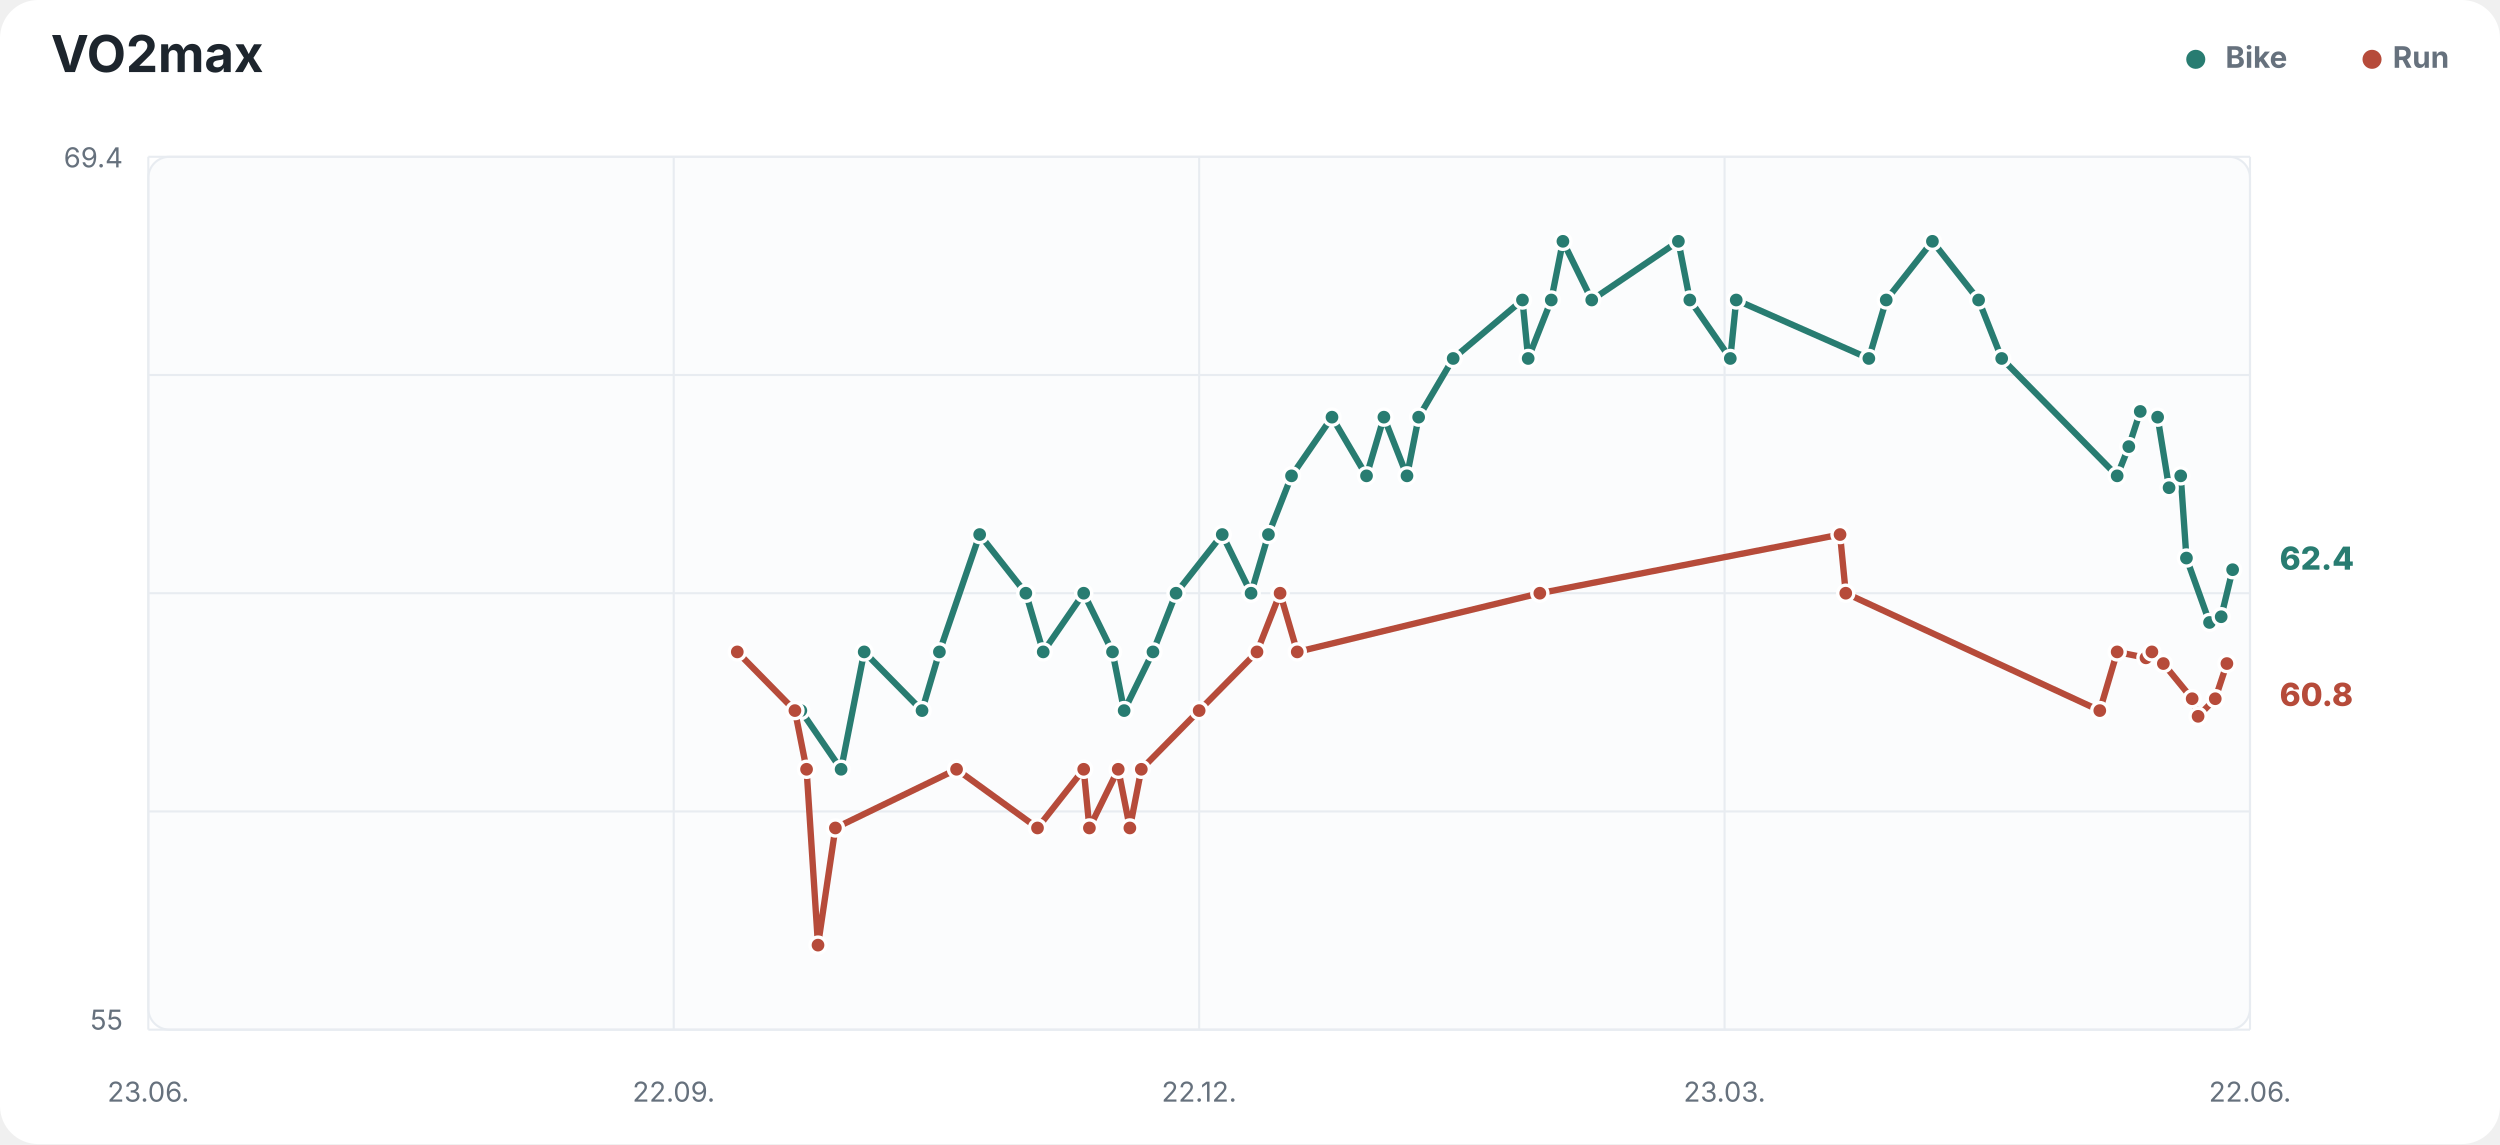
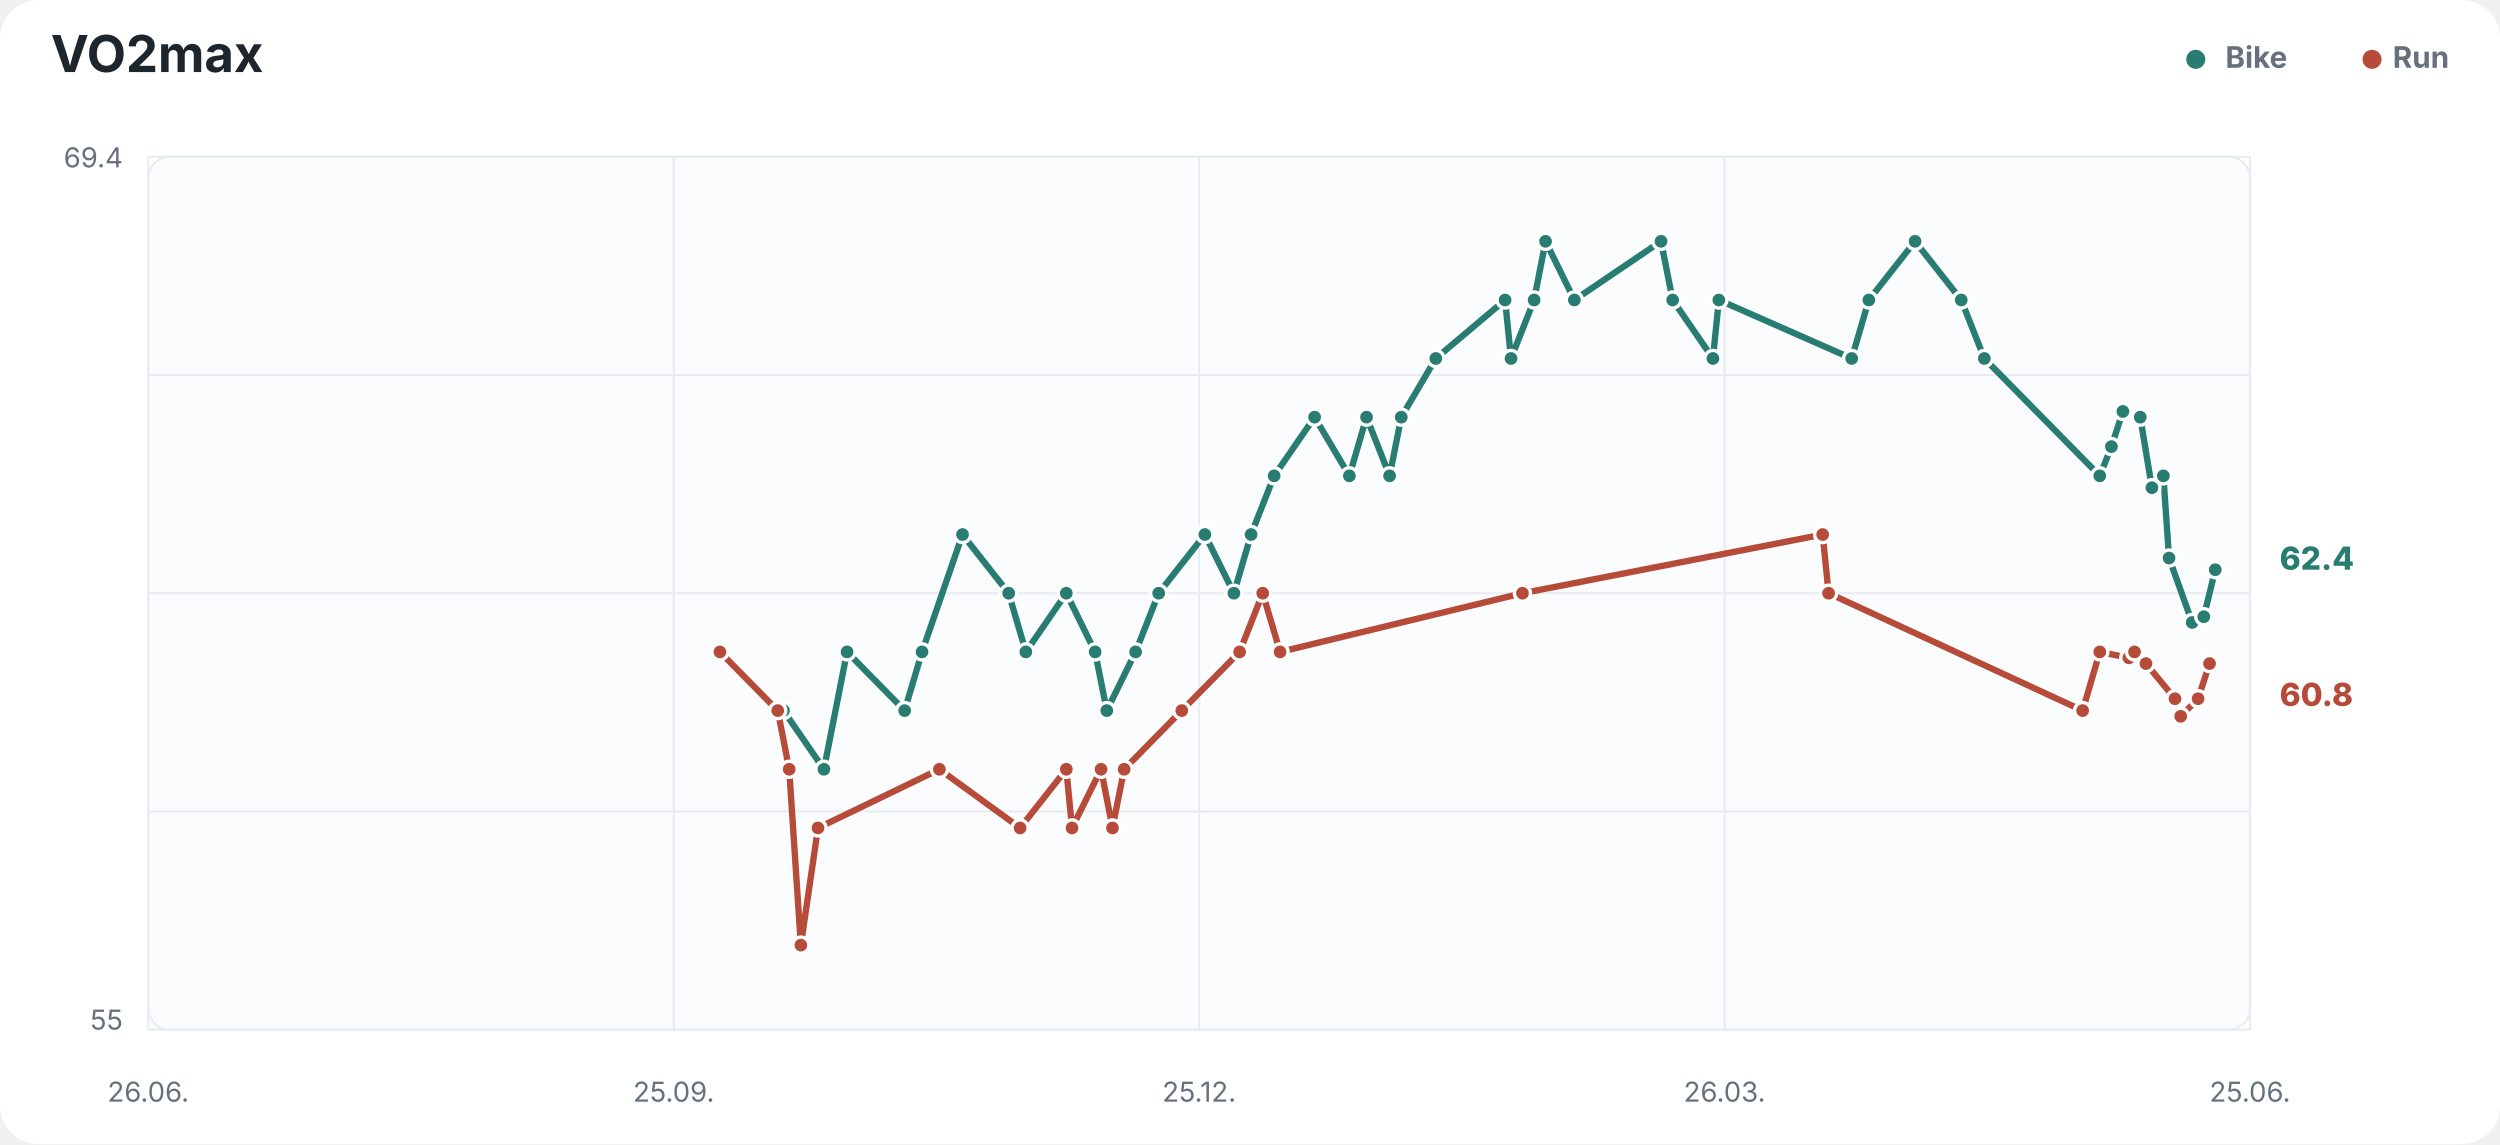
<svg xmlns="http://www.w3.org/2000/svg" viewBox="0 0 1180 540" role="img" aria-label="VO2max">
  <rect x="0" y="0" width="1180" height="540" rx="18" fill="#ffffff" />
  <rect x="70" y="74" width="992" height="412" rx="10" fill="#fbfcfd" stroke="#e8ecf1" />
  <text x="24" y="34" fill="#1d252d" font-size="24" font-weight="700" font-family="Inter, system-ui, sans-serif">VO2max</text>
  <line x1="70" y1="74.0" x2="1062" y2="74.0" stroke="#e8ecf1" stroke-width="1" />
  <line x1="70" y1="177.0" x2="1062" y2="177.0" stroke="#e8ecf1" stroke-width="1" />
  <line x1="70" y1="280.0" x2="1062" y2="280.0" stroke="#e8ecf1" stroke-width="1" />
  <line x1="70" y1="383.0" x2="1062" y2="383.0" stroke="#e8ecf1" stroke-width="1" />
  <line x1="70" y1="486.0" x2="1062" y2="486.0" stroke="#e8ecf1" stroke-width="1" />
  <line x1="70.0" y1="74" x2="70.0" y2="486" stroke="#e8ecf1" stroke-width="1" />
-   <text x="70.0" y="520" text-anchor="middle" fill="#66717d" font-size="13" font-family="Inter, system-ui, sans-serif">23.06.</text>
+   <text x="70.0" y="520" text-anchor="middle" fill="#66717d" font-size="13" font-family="Inter, system-ui, sans-serif">26.06.</text>
  <line x1="318.0" y1="74" x2="318.0" y2="486" stroke="#e8ecf1" stroke-width="1" />
-   <text x="318.0" y="520" text-anchor="middle" fill="#66717d" font-size="13" font-family="Inter, system-ui, sans-serif">22.09.</text>
+   <text x="318.0" y="520" text-anchor="middle" fill="#66717d" font-size="13" font-family="Inter, system-ui, sans-serif">25.09.</text>
  <line x1="566.0" y1="74" x2="566.0" y2="486" stroke="#e8ecf1" stroke-width="1" />
-   <text x="566.0" y="520" text-anchor="middle" fill="#66717d" font-size="13" font-family="Inter, system-ui, sans-serif">22.12.</text>
+   <text x="566.0" y="520" text-anchor="middle" fill="#66717d" font-size="13" font-family="Inter, system-ui, sans-serif">25.12.</text>
  <line x1="814.0" y1="74" x2="814.0" y2="486" stroke="#e8ecf1" stroke-width="1" />
-   <text x="814.0" y="520" text-anchor="middle" fill="#66717d" font-size="13" font-family="Inter, system-ui, sans-serif">23.03.</text>
+   <text x="814.0" y="520" text-anchor="middle" fill="#66717d" font-size="13" font-family="Inter, system-ui, sans-serif">26.03.</text>
  <line x1="1062.0" y1="74" x2="1062.0" y2="486" stroke="#e8ecf1" stroke-width="1" />
-   <text x="1062.0" y="520" text-anchor="middle" fill="#66717d" font-size="13" font-family="Inter, system-ui, sans-serif">22.06.</text>
+   <text x="1062.0" y="520" text-anchor="middle" fill="#66717d" font-size="13" font-family="Inter, system-ui, sans-serif">25.06.</text>
  <text x="58" y="79" text-anchor="end" fill="#66717d" font-size="13" font-family="Inter, system-ui, sans-serif">69.4</text>
  <text x="58" y="486" text-anchor="end" fill="#66717d" font-size="13" font-family="Inter, system-ui, sans-serif">55</text>
-   <polyline points="378.0,335.4 397.0,363.1 407.9,307.7 435.2,335.4 443.4,307.7 462.4,252.3 484.2,280.0 492.4,307.7 511.5,280.0 525.1,307.7 530.6,335.4 544.2,307.7 555.1,280.0 576.9,252.3 590.5,280.0 598.7,252.3 609.6,224.6 628.7,196.9 645.0,224.6 653.2,196.9 664.1,224.6 669.6,196.9 685.9,169.2 718.6,141.6 721.3,169.2 732.2,141.6 737.7,113.9 751.3,141.6 792.2,113.9 797.6,141.6 816.7,169.2 819.5,141.6 882.1,169.2 890.3,141.6 912.1,113.9 933.9,141.6 944.8,169.2 999.3,224.6 1004.8,210.8 1010.2,194.2 1018.4,196.9 1023.8,230.2 1029.3,224.6 1032.0,263.4 1042.9,293.8 1048.4,291.1 1053.8,268.9" fill="none" stroke="#287c71" stroke-width="3" stroke-linecap="round" stroke-linejoin="round" />
-   <circle cx="378.0" cy="335.4" r="3.8" fill="#287c71" stroke="#ffffff" stroke-width="1.6" />
-   <circle cx="397.0" cy="363.1" r="3.8" fill="#287c71" stroke="#ffffff" stroke-width="1.6" />
-   <circle cx="407.9" cy="307.7" r="3.8" fill="#287c71" stroke="#ffffff" stroke-width="1.6" />
-   <circle cx="435.2" cy="335.4" r="3.8" fill="#287c71" stroke="#ffffff" stroke-width="1.6" />
-   <circle cx="443.4" cy="307.7" r="3.8" fill="#287c71" stroke="#ffffff" stroke-width="1.6" />
-   <circle cx="462.4" cy="252.3" r="3.8" fill="#287c71" stroke="#ffffff" stroke-width="1.6" />
-   <circle cx="484.2" cy="280.0" r="3.8" fill="#287c71" stroke="#ffffff" stroke-width="1.6" />
-   <circle cx="492.4" cy="307.7" r="3.8" fill="#287c71" stroke="#ffffff" stroke-width="1.6" />
-   <circle cx="511.5" cy="280.0" r="3.8" fill="#287c71" stroke="#ffffff" stroke-width="1.6" />
-   <circle cx="525.1" cy="307.7" r="3.8" fill="#287c71" stroke="#ffffff" stroke-width="1.6" />
-   <circle cx="530.6" cy="335.4" r="3.8" fill="#287c71" stroke="#ffffff" stroke-width="1.6" />
-   <circle cx="544.2" cy="307.7" r="3.8" fill="#287c71" stroke="#ffffff" stroke-width="1.6" />
-   <circle cx="555.1" cy="280.0" r="3.8" fill="#287c71" stroke="#ffffff" stroke-width="1.6" />
-   <circle cx="576.9" cy="252.3" r="3.8" fill="#287c71" stroke="#ffffff" stroke-width="1.6" />
-   <circle cx="590.5" cy="280.0" r="3.8" fill="#287c71" stroke="#ffffff" stroke-width="1.6" />
-   <circle cx="598.7" cy="252.3" r="3.8" fill="#287c71" stroke="#ffffff" stroke-width="1.6" />
-   <circle cx="609.6" cy="224.6" r="3.8" fill="#287c71" stroke="#ffffff" stroke-width="1.6" />
-   <circle cx="628.7" cy="196.9" r="3.8" fill="#287c71" stroke="#ffffff" stroke-width="1.6" />
-   <circle cx="645.0" cy="224.6" r="3.8" fill="#287c71" stroke="#ffffff" stroke-width="1.6" />
-   <circle cx="653.2" cy="196.9" r="3.8" fill="#287c71" stroke="#ffffff" stroke-width="1.6" />
-   <circle cx="664.1" cy="224.6" r="3.8" fill="#287c71" stroke="#ffffff" stroke-width="1.6" />
-   <circle cx="669.6" cy="196.9" r="3.8" fill="#287c71" stroke="#ffffff" stroke-width="1.6" />
-   <circle cx="685.9" cy="169.2" r="3.8" fill="#287c71" stroke="#ffffff" stroke-width="1.6" />
-   <circle cx="718.6" cy="141.6" r="3.8" fill="#287c71" stroke="#ffffff" stroke-width="1.6" />
-   <circle cx="721.3" cy="169.2" r="3.8" fill="#287c71" stroke="#ffffff" stroke-width="1.6" />
-   <circle cx="732.2" cy="141.6" r="3.8" fill="#287c71" stroke="#ffffff" stroke-width="1.6" />
-   <circle cx="737.7" cy="113.9" r="3.8" fill="#287c71" stroke="#ffffff" stroke-width="1.6" />
-   <circle cx="751.3" cy="141.6" r="3.8" fill="#287c71" stroke="#ffffff" stroke-width="1.6" />
-   <circle cx="792.2" cy="113.9" r="3.8" fill="#287c71" stroke="#ffffff" stroke-width="1.6" />
-   <circle cx="797.6" cy="141.6" r="3.8" fill="#287c71" stroke="#ffffff" stroke-width="1.6" />
-   <circle cx="816.7" cy="169.2" r="3.8" fill="#287c71" stroke="#ffffff" stroke-width="1.6" />
-   <circle cx="819.5" cy="141.6" r="3.8" fill="#287c71" stroke="#ffffff" stroke-width="1.6" />
-   <circle cx="882.1" cy="169.2" r="3.8" fill="#287c71" stroke="#ffffff" stroke-width="1.6" />
-   <circle cx="890.3" cy="141.6" r="3.8" fill="#287c71" stroke="#ffffff" stroke-width="1.6" />
-   <circle cx="912.1" cy="113.9" r="3.8" fill="#287c71" stroke="#ffffff" stroke-width="1.6" />
-   <circle cx="933.9" cy="141.6" r="3.8" fill="#287c71" stroke="#ffffff" stroke-width="1.6" />
-   <circle cx="944.8" cy="169.2" r="3.8" fill="#287c71" stroke="#ffffff" stroke-width="1.6" />
-   <circle cx="999.3" cy="224.6" r="3.8" fill="#287c71" stroke="#ffffff" stroke-width="1.6" />
-   <circle cx="1004.8" cy="210.8" r="3.8" fill="#287c71" stroke="#ffffff" stroke-width="1.6" />
-   <circle cx="1010.2" cy="194.2" r="3.8" fill="#287c71" stroke="#ffffff" stroke-width="1.6" />
-   <circle cx="1018.4" cy="196.9" r="3.8" fill="#287c71" stroke="#ffffff" stroke-width="1.6" />
-   <circle cx="1023.8" cy="230.2" r="3.8" fill="#287c71" stroke="#ffffff" stroke-width="1.6" />
-   <circle cx="1029.3" cy="224.6" r="3.8" fill="#287c71" stroke="#ffffff" stroke-width="1.6" />
-   <circle cx="1032.0" cy="263.4" r="3.8" fill="#287c71" stroke="#ffffff" stroke-width="1.6" />
-   <circle cx="1042.9" cy="293.8" r="3.8" fill="#287c71" stroke="#ffffff" stroke-width="1.6" />
-   <circle cx="1048.4" cy="291.1" r="3.8" fill="#287c71" stroke="#ffffff" stroke-width="1.6" />
-   <circle cx="1053.8" cy="268.9" r="3.8" fill="#287c71" stroke="#ffffff" stroke-width="1.6" />
-   <polyline points="348.0,307.7 375.2,335.4 380.7,363.1 386.1,446.1 394.3,390.8 451.5,363.1 489.7,390.8 511.5,363.1 514.2,390.8 527.8,363.1 533.3,390.8 538.7,363.1 566.0,335.4 593.3,307.7 604.2,280.0 612.3,307.7 726.8,280.0 868.5,252.3 871.2,280.0 991.1,335.4 999.3,307.7 1012.9,310.5 1015.7,307.7 1021.1,313.2 1034.7,329.8 1037.5,338.1 1045.6,329.8 1051.1,313.2" fill="none" stroke="#b64b3a" stroke-width="3" stroke-linecap="round" stroke-linejoin="round" />
-   <circle cx="348.0" cy="307.7" r="3.8" fill="#b64b3a" stroke="#ffffff" stroke-width="1.6" />
-   <circle cx="375.2" cy="335.4" r="3.8" fill="#b64b3a" stroke="#ffffff" stroke-width="1.6" />
-   <circle cx="380.7" cy="363.1" r="3.8" fill="#b64b3a" stroke="#ffffff" stroke-width="1.6" />
-   <circle cx="386.1" cy="446.1" r="3.8" fill="#b64b3a" stroke="#ffffff" stroke-width="1.6" />
-   <circle cx="394.3" cy="390.8" r="3.8" fill="#b64b3a" stroke="#ffffff" stroke-width="1.6" />
-   <circle cx="451.5" cy="363.1" r="3.8" fill="#b64b3a" stroke="#ffffff" stroke-width="1.6" />
-   <circle cx="489.7" cy="390.8" r="3.8" fill="#b64b3a" stroke="#ffffff" stroke-width="1.6" />
-   <circle cx="511.5" cy="363.1" r="3.8" fill="#b64b3a" stroke="#ffffff" stroke-width="1.6" />
-   <circle cx="514.2" cy="390.8" r="3.8" fill="#b64b3a" stroke="#ffffff" stroke-width="1.6" />
-   <circle cx="527.8" cy="363.1" r="3.8" fill="#b64b3a" stroke="#ffffff" stroke-width="1.6" />
-   <circle cx="533.3" cy="390.8" r="3.8" fill="#b64b3a" stroke="#ffffff" stroke-width="1.6" />
-   <circle cx="538.7" cy="363.1" r="3.8" fill="#b64b3a" stroke="#ffffff" stroke-width="1.6" />
-   <circle cx="566.0" cy="335.4" r="3.8" fill="#b64b3a" stroke="#ffffff" stroke-width="1.6" />
-   <circle cx="593.3" cy="307.7" r="3.8" fill="#b64b3a" stroke="#ffffff" stroke-width="1.6" />
-   <circle cx="604.2" cy="280.0" r="3.8" fill="#b64b3a" stroke="#ffffff" stroke-width="1.6" />
-   <circle cx="612.3" cy="307.7" r="3.8" fill="#b64b3a" stroke="#ffffff" stroke-width="1.6" />
-   <circle cx="726.8" cy="280.0" r="3.8" fill="#b64b3a" stroke="#ffffff" stroke-width="1.6" />
-   <circle cx="868.5" cy="252.3" r="3.8" fill="#b64b3a" stroke="#ffffff" stroke-width="1.6" />
-   <circle cx="871.2" cy="280.0" r="3.8" fill="#b64b3a" stroke="#ffffff" stroke-width="1.6" />
-   <circle cx="991.1" cy="335.4" r="3.8" fill="#b64b3a" stroke="#ffffff" stroke-width="1.6" />
-   <circle cx="999.3" cy="307.7" r="3.8" fill="#b64b3a" stroke="#ffffff" stroke-width="1.6" />
-   <circle cx="1012.9" cy="310.5" r="3.8" fill="#b64b3a" stroke="#ffffff" stroke-width="1.6" />
-   <circle cx="1015.7" cy="307.7" r="3.8" fill="#b64b3a" stroke="#ffffff" stroke-width="1.6" />
-   <circle cx="1021.1" cy="313.2" r="3.8" fill="#b64b3a" stroke="#ffffff" stroke-width="1.6" />
-   <circle cx="1034.7" cy="329.8" r="3.8" fill="#b64b3a" stroke="#ffffff" stroke-width="1.6" />
-   <circle cx="1037.5" cy="338.1" r="3.8" fill="#b64b3a" stroke="#ffffff" stroke-width="1.6" />
-   <circle cx="1045.6" cy="329.8" r="3.8" fill="#b64b3a" stroke="#ffffff" stroke-width="1.6" />
-   <circle cx="1051.1" cy="313.2" r="3.8" fill="#b64b3a" stroke="#ffffff" stroke-width="1.6" />
+   <polyline points="369.8,335.4 388.9,363.1 399.8,307.7 427.0,335.4 435.2,307.7 454.3,252.3 476.1,280.0 484.2,307.7 503.3,280.0 516.9,307.7 522.4,335.4 536.0,307.7 546.9,280.0 568.7,252.3 582.4,280.0 590.5,252.3 601.4,224.6 620.5,196.9 636.9,224.6 645.0,196.9 655.9,224.6 661.4,196.9 677.7,169.2 710.4,141.6 713.2,169.2 724.1,141.6 729.5,113.9 743.1,141.6 784.0,113.9 789.5,141.6 808.5,169.2 811.3,141.6 874.0,169.2 882.1,141.6 903.9,113.9 925.7,141.6 936.6,169.2 991.1,224.6 996.6,210.8 1002.0,194.2 1010.2,196.9 1015.7,230.2 1021.1,224.6 1023.8,263.4 1034.7,293.8 1040.2,291.1 1045.6,268.9" fill="none" stroke="#287c71" stroke-width="3" stroke-linecap="round" stroke-linejoin="round" />
+   <circle cx="369.8" cy="335.4" r="3.8" fill="#287c71" stroke="#ffffff" stroke-width="1.6" />
+   <circle cx="388.9" cy="363.1" r="3.8" fill="#287c71" stroke="#ffffff" stroke-width="1.6" />
+   <circle cx="399.8" cy="307.7" r="3.8" fill="#287c71" stroke="#ffffff" stroke-width="1.6" />
+   <circle cx="427.0" cy="335.4" r="3.8" fill="#287c71" stroke="#ffffff" stroke-width="1.6" />
+   <circle cx="435.2" cy="307.7" r="3.8" fill="#287c71" stroke="#ffffff" stroke-width="1.6" />
+   <circle cx="454.3" cy="252.3" r="3.8" fill="#287c71" stroke="#ffffff" stroke-width="1.6" />
+   <circle cx="476.1" cy="280.0" r="3.8" fill="#287c71" stroke="#ffffff" stroke-width="1.6" />
+   <circle cx="484.2" cy="307.7" r="3.8" fill="#287c71" stroke="#ffffff" stroke-width="1.6" />
+   <circle cx="503.3" cy="280.0" r="3.8" fill="#287c71" stroke="#ffffff" stroke-width="1.6" />
+   <circle cx="516.9" cy="307.7" r="3.8" fill="#287c71" stroke="#ffffff" stroke-width="1.6" />
+   <circle cx="522.4" cy="335.4" r="3.8" fill="#287c71" stroke="#ffffff" stroke-width="1.6" />
+   <circle cx="536.0" cy="307.7" r="3.8" fill="#287c71" stroke="#ffffff" stroke-width="1.6" />
+   <circle cx="546.9" cy="280.0" r="3.8" fill="#287c71" stroke="#ffffff" stroke-width="1.6" />
+   <circle cx="568.7" cy="252.3" r="3.8" fill="#287c71" stroke="#ffffff" stroke-width="1.6" />
+   <circle cx="582.4" cy="280.0" r="3.8" fill="#287c71" stroke="#ffffff" stroke-width="1.6" />
+   <circle cx="590.5" cy="252.3" r="3.8" fill="#287c71" stroke="#ffffff" stroke-width="1.6" />
+   <circle cx="601.4" cy="224.6" r="3.8" fill="#287c71" stroke="#ffffff" stroke-width="1.6" />
+   <circle cx="620.5" cy="196.9" r="3.8" fill="#287c71" stroke="#ffffff" stroke-width="1.6" />
+   <circle cx="636.9" cy="224.6" r="3.8" fill="#287c71" stroke="#ffffff" stroke-width="1.6" />
+   <circle cx="645.0" cy="196.9" r="3.8" fill="#287c71" stroke="#ffffff" stroke-width="1.6" />
+   <circle cx="655.9" cy="224.6" r="3.8" fill="#287c71" stroke="#ffffff" stroke-width="1.6" />
+   <circle cx="661.4" cy="196.9" r="3.8" fill="#287c71" stroke="#ffffff" stroke-width="1.6" />
+   <circle cx="677.7" cy="169.2" r="3.8" fill="#287c71" stroke="#ffffff" stroke-width="1.6" />
+   <circle cx="710.4" cy="141.6" r="3.8" fill="#287c71" stroke="#ffffff" stroke-width="1.6" />
+   <circle cx="713.2" cy="169.2" r="3.8" fill="#287c71" stroke="#ffffff" stroke-width="1.6" />
+   <circle cx="724.1" cy="141.6" r="3.8" fill="#287c71" stroke="#ffffff" stroke-width="1.6" />
+   <circle cx="729.5" cy="113.9" r="3.8" fill="#287c71" stroke="#ffffff" stroke-width="1.6" />
+   <circle cx="743.1" cy="141.6" r="3.8" fill="#287c71" stroke="#ffffff" stroke-width="1.6" />
+   <circle cx="784.0" cy="113.9" r="3.8" fill="#287c71" stroke="#ffffff" stroke-width="1.6" />
+   <circle cx="789.5" cy="141.6" r="3.8" fill="#287c71" stroke="#ffffff" stroke-width="1.6" />
+   <circle cx="808.5" cy="169.2" r="3.8" fill="#287c71" stroke="#ffffff" stroke-width="1.6" />
+   <circle cx="811.3" cy="141.6" r="3.8" fill="#287c71" stroke="#ffffff" stroke-width="1.6" />
+   <circle cx="874.0" cy="169.2" r="3.8" fill="#287c71" stroke="#ffffff" stroke-width="1.6" />
+   <circle cx="882.1" cy="141.6" r="3.8" fill="#287c71" stroke="#ffffff" stroke-width="1.6" />
+   <circle cx="903.9" cy="113.9" r="3.8" fill="#287c71" stroke="#ffffff" stroke-width="1.6" />
+   <circle cx="925.7" cy="141.6" r="3.8" fill="#287c71" stroke="#ffffff" stroke-width="1.6" />
+   <circle cx="936.6" cy="169.2" r="3.8" fill="#287c71" stroke="#ffffff" stroke-width="1.6" />
+   <circle cx="991.1" cy="224.6" r="3.8" fill="#287c71" stroke="#ffffff" stroke-width="1.6" />
+   <circle cx="996.6" cy="210.8" r="3.8" fill="#287c71" stroke="#ffffff" stroke-width="1.6" />
+   <circle cx="1002.0" cy="194.2" r="3.8" fill="#287c71" stroke="#ffffff" stroke-width="1.6" />
+   <circle cx="1010.2" cy="196.9" r="3.8" fill="#287c71" stroke="#ffffff" stroke-width="1.6" />
+   <circle cx="1015.7" cy="230.2" r="3.8" fill="#287c71" stroke="#ffffff" stroke-width="1.6" />
+   <circle cx="1021.1" cy="224.6" r="3.8" fill="#287c71" stroke="#ffffff" stroke-width="1.6" />
+   <circle cx="1023.8" cy="263.4" r="3.8" fill="#287c71" stroke="#ffffff" stroke-width="1.6" />
+   <circle cx="1034.7" cy="293.8" r="3.8" fill="#287c71" stroke="#ffffff" stroke-width="1.6" />
+   <circle cx="1040.2" cy="291.1" r="3.8" fill="#287c71" stroke="#ffffff" stroke-width="1.6" />
+   <circle cx="1045.6" cy="268.9" r="3.8" fill="#287c71" stroke="#ffffff" stroke-width="1.6" />
+   <polyline points="339.8,307.7 367.1,335.4 372.5,363.1 378.0,446.1 386.1,390.8 443.4,363.1 481.5,390.8 503.3,363.1 506.0,390.8 519.7,363.1 525.1,390.8 530.6,363.1 557.8,335.4 585.1,307.7 596.0,280.0 604.2,307.7 718.6,280.0 860.3,252.3 863.1,280.0 983.0,335.4 991.1,307.7 1004.8,310.5 1007.5,307.7 1012.9,313.2 1026.6,329.8 1029.3,338.1 1037.5,329.8 1042.9,313.2" fill="none" stroke="#b64b3a" stroke-width="3" stroke-linecap="round" stroke-linejoin="round" />
+   <circle cx="339.8" cy="307.7" r="3.8" fill="#b64b3a" stroke="#ffffff" stroke-width="1.6" />
+   <circle cx="367.1" cy="335.4" r="3.8" fill="#b64b3a" stroke="#ffffff" stroke-width="1.6" />
+   <circle cx="372.5" cy="363.1" r="3.8" fill="#b64b3a" stroke="#ffffff" stroke-width="1.6" />
+   <circle cx="378.0" cy="446.1" r="3.8" fill="#b64b3a" stroke="#ffffff" stroke-width="1.6" />
+   <circle cx="386.1" cy="390.8" r="3.8" fill="#b64b3a" stroke="#ffffff" stroke-width="1.6" />
+   <circle cx="443.4" cy="363.1" r="3.8" fill="#b64b3a" stroke="#ffffff" stroke-width="1.6" />
+   <circle cx="481.5" cy="390.8" r="3.8" fill="#b64b3a" stroke="#ffffff" stroke-width="1.6" />
+   <circle cx="503.3" cy="363.1" r="3.8" fill="#b64b3a" stroke="#ffffff" stroke-width="1.6" />
+   <circle cx="506.0" cy="390.8" r="3.8" fill="#b64b3a" stroke="#ffffff" stroke-width="1.6" />
+   <circle cx="519.7" cy="363.1" r="3.8" fill="#b64b3a" stroke="#ffffff" stroke-width="1.6" />
+   <circle cx="525.1" cy="390.8" r="3.8" fill="#b64b3a" stroke="#ffffff" stroke-width="1.6" />
+   <circle cx="530.6" cy="363.1" r="3.8" fill="#b64b3a" stroke="#ffffff" stroke-width="1.6" />
+   <circle cx="557.8" cy="335.4" r="3.8" fill="#b64b3a" stroke="#ffffff" stroke-width="1.6" />
+   <circle cx="585.1" cy="307.7" r="3.8" fill="#b64b3a" stroke="#ffffff" stroke-width="1.6" />
+   <circle cx="596.0" cy="280.0" r="3.8" fill="#b64b3a" stroke="#ffffff" stroke-width="1.6" />
+   <circle cx="604.2" cy="307.7" r="3.8" fill="#b64b3a" stroke="#ffffff" stroke-width="1.6" />
+   <circle cx="718.6" cy="280.0" r="3.8" fill="#b64b3a" stroke="#ffffff" stroke-width="1.6" />
+   <circle cx="860.3" cy="252.3" r="3.8" fill="#b64b3a" stroke="#ffffff" stroke-width="1.6" />
+   <circle cx="863.1" cy="280.0" r="3.8" fill="#b64b3a" stroke="#ffffff" stroke-width="1.6" />
+   <circle cx="983.0" cy="335.4" r="3.8" fill="#b64b3a" stroke="#ffffff" stroke-width="1.6" />
+   <circle cx="991.1" cy="307.7" r="3.8" fill="#b64b3a" stroke="#ffffff" stroke-width="1.6" />
+   <circle cx="1004.8" cy="310.5" r="3.8" fill="#b64b3a" stroke="#ffffff" stroke-width="1.6" />
+   <circle cx="1007.5" cy="307.7" r="3.8" fill="#b64b3a" stroke="#ffffff" stroke-width="1.6" />
+   <circle cx="1012.9" cy="313.2" r="3.8" fill="#b64b3a" stroke="#ffffff" stroke-width="1.6" />
+   <circle cx="1026.6" cy="329.8" r="3.8" fill="#b64b3a" stroke="#ffffff" stroke-width="1.6" />
+   <circle cx="1029.3" cy="338.1" r="3.8" fill="#b64b3a" stroke="#ffffff" stroke-width="1.6" />
+   <circle cx="1037.5" cy="329.8" r="3.8" fill="#b64b3a" stroke="#ffffff" stroke-width="1.6" />
+   <circle cx="1042.9" cy="313.2" r="3.8" fill="#b64b3a" stroke="#ffffff" stroke-width="1.6" />
  <text x="1156" y="32" text-anchor="end" fill="#66717d" font-size="14" font-weight="650" font-family="Inter, system-ui, sans-serif">Run</text>
  <circle cx="1119.6" cy="28" r="4.5" fill="#b64b3a" />
  <text x="1079.6" y="32" text-anchor="end" fill="#66717d" font-size="14" font-weight="650" font-family="Inter, system-ui, sans-serif">Bike</text>
  <circle cx="1036.4" cy="28" r="4.5" fill="#287c71" />
  <text x="1076" y="268.9" fill="#287c71" font-size="15" font-weight="800" font-family="Inter, system-ui, sans-serif">62.4</text>
  <text x="1076" y="333.2" fill="#b64b3a" font-size="15" font-weight="800" font-family="Inter, system-ui, sans-serif">60.8</text>
</svg>
